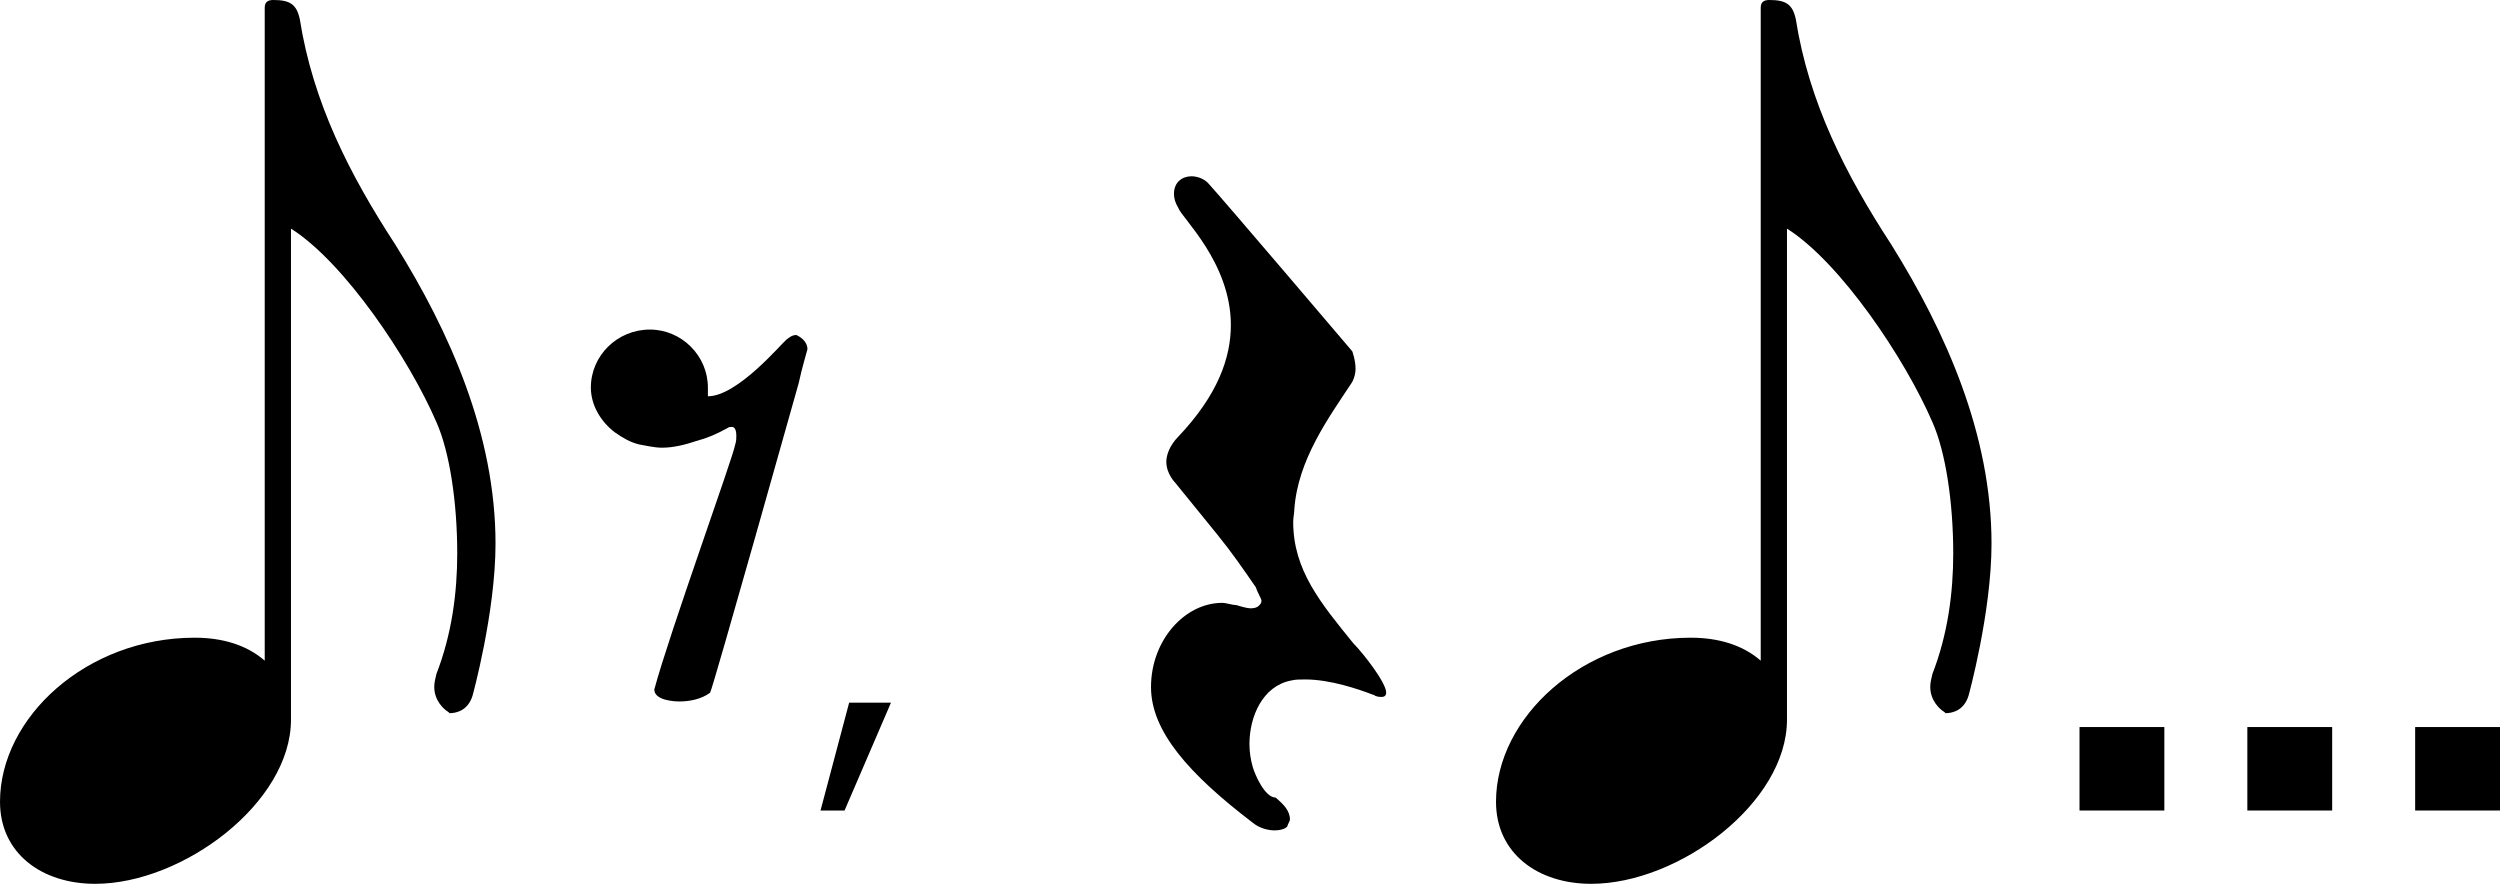
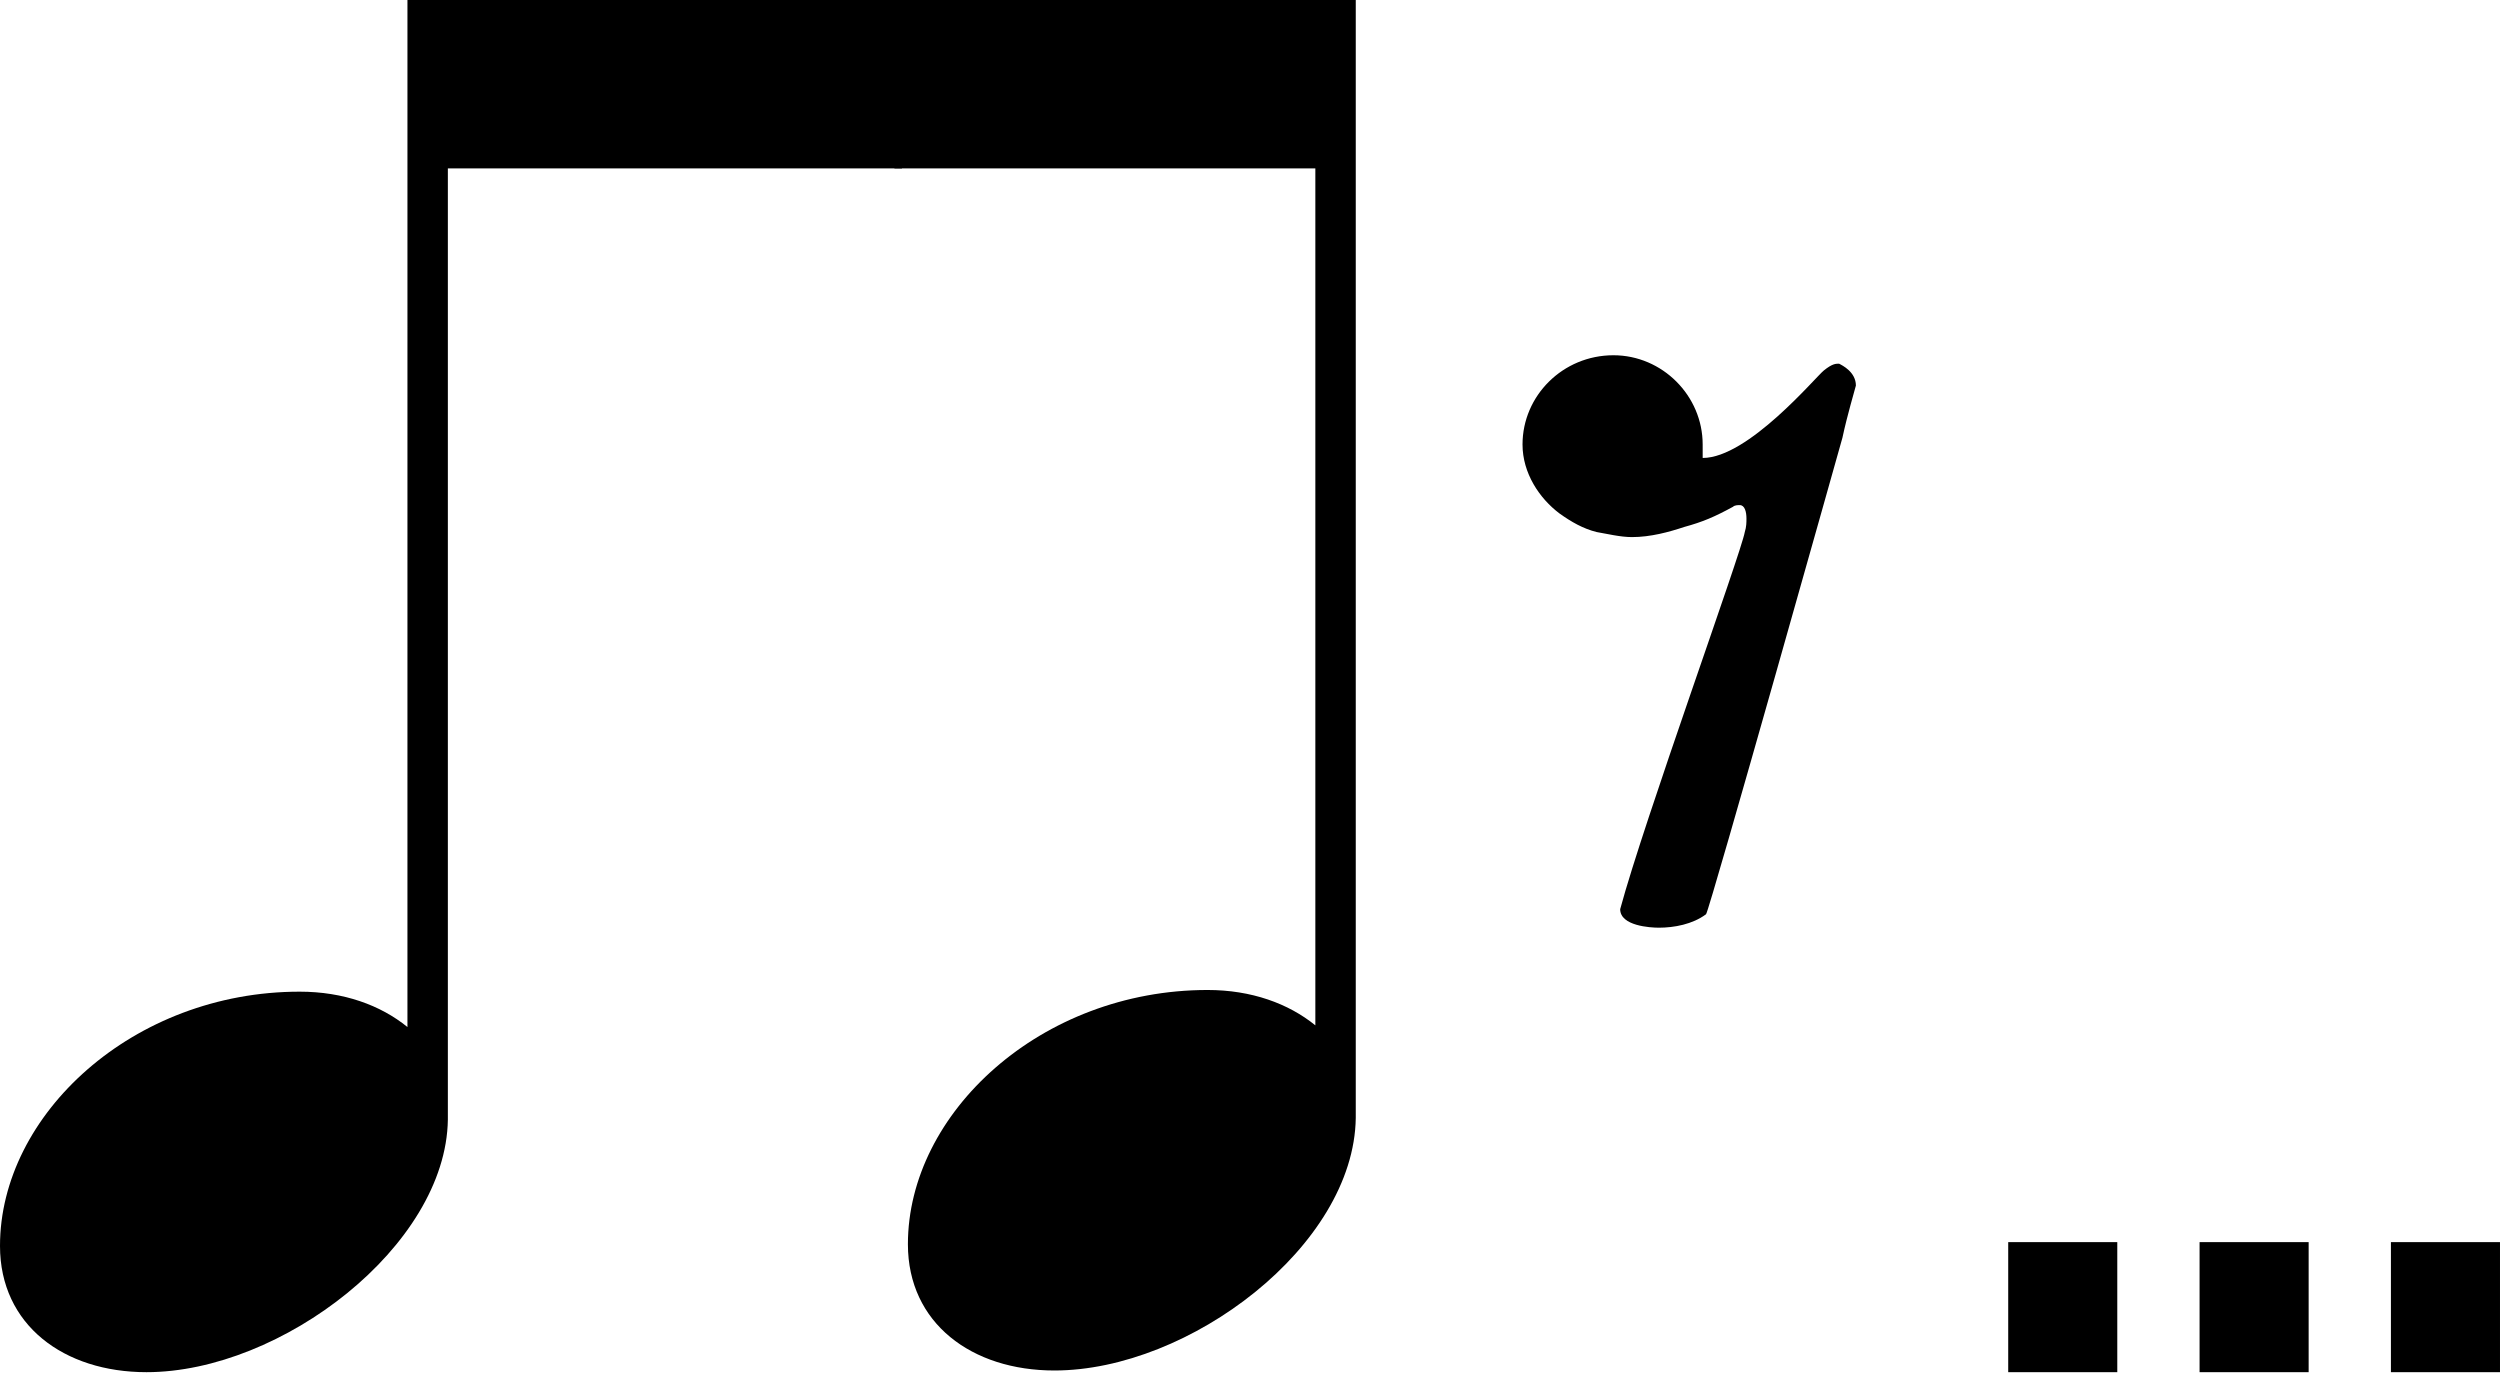
- <svg xmlns="http://www.w3.org/2000/svg" width="132.292mm" height="46.769mm" viewBox="0 0 132.292 46.769" version="1.1" id="svg94">
+ <svg xmlns="http://www.w3.org/2000/svg" width="132.292mm" height="72.611mm" viewBox="0 0 132.292 72.611" version="1.1" id="svg94">
  <defs id="defs88" />
-   <g id="layer1" transform="translate(-9.0826126e-7,-250.2304)">
+   <g id="layer1" transform="translate(-9.0826126e-7,-224.3889)">
    <text xml:space="preserve" style="font-style:normal;font-variant:normal;font-weight:normal;font-stretch:normal;font-size:10.583px;line-height:1.25;font-family:'Bravura Text';-inkscape-font-specification:'Bravura Text, Normal';font-variant-ligatures:normal;font-variant-caps:normal;font-variant-numeric:normal;font-feature-settings:normal;text-align:start;letter-spacing:0px;word-spacing:0px;writing-mode:lr-tb;text-anchor:start;fill:#000000;fill-opacity:1;stroke:none;stroke-width:0.265" x="16.631" y="117.839" id="text98">
      <tspan id="tspan100" x="16.631" y="127.629" />
    </text>
    <text xml:space="preserve" style="font-style:normal;font-variant:normal;font-weight:normal;font-stretch:normal;font-size:50.8px;line-height:1.25;font-family:'Bravura Text';-inkscape-font-specification:'Bravura Text';letter-spacing:0px;word-spacing:0px;fill:#000000;fill-opacity:1;stroke:none;stroke-width:0.265" x="16.631" y="111.036" id="text104">
      <tspan id="tspan102" x="16.631" y="158.026" style="font-style:normal;font-variant:normal;font-weight:normal;font-stretch:normal;font-size:50.8px;font-family:'Bravura Text';-inkscape-font-specification:'Bravura Text';stroke-width:0.265" />
    </text>
-     <g aria-label=" ,  , ..." style="font-style:normal;font-variant:normal;font-weight:normal;font-stretch:normal;font-size:120.265px;line-height:1.25;font-family:'Bravura Text';-inkscape-font-specification:'Bravura Text, Normal';font-variant-ligatures:normal;font-variant-caps:normal;font-variant-numeric:normal;font-feature-settings:normal;text-align:start;letter-spacing:0px;word-spacing:0px;writing-mode:lr-tb;text-anchor:start;fill:#000000;fill-opacity:1;stroke:none;stroke-width:0.626" id="text108">
-       <g id="g75" transform="matrix(0.4812929,0,0,0.4812929,4.7112156e-7,163.2013)">
-         <path id="path40" d="m 43.416,207.643 c -4.931,-7.577 -9.02,-15.514 -10.463,-24.775 -0.361,-1.563 -1.082,-2.045 -2.886,-2.045 -0.481,0 -0.962,0.12 -0.962,0.842 v 0.12 c 0,0 0,0.241 0,0.481 v 22.61 c 0,0 0,0 0,0 v 48.587 c -1.924,-1.684 -4.57,-2.526 -7.697,-2.526 -11.906,0 -21.407,8.779 -21.407,18.04 0,5.652 4.57,9.02 10.463,9.02 9.621,0 21.528,-8.9 21.528,-18.04 V 205.959 c 5.893,3.728 12.989,14.312 15.995,21.287 1.443,3.247 2.285,8.779 2.285,14.432 0,4.33 -0.601,8.9 -2.285,13.229 -0.12,0.481 -0.241,0.962 -0.241,1.443 0,1.443 0.962,2.405 1.563,2.766 l 0.12,0.12 c 0.842,0 2.045,-0.361 2.526,-1.924 0,0 2.526,-9.14 2.526,-16.717 0,-12.027 -5.051,-23.331 -11.064,-32.953 z" />
-         <path id="path42" d="m 77.831,223.432 c 0,-3.488 -2.886,-6.374 -6.374,-6.374 -3.608,0 -6.494,2.886 -6.494,6.374 0,2.045 1.203,3.849 2.646,4.931 0.842,0.601 1.684,1.082 2.646,1.323 0.722,0.12 1.684,0.361 2.526,0.361 1.323,0 2.646,-0.361 3.728,-0.722 1.323,-0.361 2.165,-0.722 3.488,-1.443 0.12,-0.12 0.361,-0.12 0.481,-0.12 0.361,0 0.481,0.481 0.481,0.962 0,0.241 0,0.601 -0.12,0.962 -0.241,1.443 -7.216,20.686 -8.9,26.939 0,1.203 2.165,1.323 2.766,1.323 1.082,0 2.405,-0.241 3.367,-0.962 0.241,-0.241 9.742,-34.035 9.742,-34.035 0.361,-1.684 0.842,-3.247 0.962,-3.728 0,-0.962 -0.962,-1.443 -1.203,-1.563 -0.241,0 -0.481,0 -1.082,0.481 -0.601,0.481 -5.412,6.254 -8.659,6.254 z" />
-         <path id="path44" style="stroke-width:0.193" d="m 97.96,258.081 -5.104,11.855 h -2.643 l 3.149,-11.855 z" />
-         <path id="path46" d="m 133.885,239.651 c 1.563,1.924 2.886,3.848 4.209,5.773 0.12,0.481 0.601,1.203 0.601,1.443 0,0 0,0.241 -0.12,0.361 -0.241,0.361 -0.601,0.481 -1.082,0.481 -0.361,0 -1.203,-0.241 -1.563,-0.361 -0.481,0 -1.082,-0.241 -1.563,-0.241 -4.089,0 -7.817,4.089 -7.817,9.26 0,4.811 4.089,9.501 11.185,14.913 0.722,0.601 1.684,0.842 2.405,0.842 0.722,0 1.443,-0.241 1.443,-0.601 0.12,-0.241 0.241,-0.481 0.241,-0.601 0,-0.962 -0.722,-1.684 -1.563,-2.405 -1.203,0 -2.285,-2.526 -2.526,-3.367 -0.241,-0.842 -0.361,-1.684 -0.361,-2.526 0,-3.007 1.443,-6.374 4.57,-6.975 0.481,-0.12 0.962,-0.12 1.563,-0.12 2.766,0 5.893,1.082 7.456,1.684 0.12,0 0.241,0.12 0.241,0.12 0.361,0.12 0.481,0.12 0.722,0.12 0.241,0 0.481,-0.12 0.481,-0.481 0,-1.082 -2.526,-4.33 -3.608,-5.412 -3.608,-4.45 -6.615,-8.058 -6.615,-13.349 0,-0.481 0.12,-0.962 0.12,-1.323 0.361,-5.532 3.849,-10.223 6.374,-14.071 0.241,-0.481 0.361,-0.962 0.361,-1.443 0,-0.962 -0.361,-1.924 -0.361,-1.924 0,0 -14.312,-16.837 -15.875,-18.521 -0.481,-0.481 -1.203,-0.722 -1.804,-0.722 -0.962,0 -1.924,0.601 -1.924,1.924 0,0.481 0.12,0.962 0.481,1.563 0.361,1.082 5.773,6.013 5.773,12.868 0,3.608 -1.443,7.697 -5.773,12.267 -0.962,0.962 -1.323,2.045 -1.323,2.766 0,1.323 0.962,2.285 0.962,2.285 z" />
-         <path id="path48" d="m 207.897,207.643 c -4.931,-7.577 -9.02,-15.514 -10.463,-24.775 -0.361,-1.563 -1.082,-2.045 -2.886,-2.045 -0.481,0 -0.962,0.12 -0.962,0.842 v 0.12 c 0,0 0,0.241 0,0.481 v 22.61 c 0,0 0,0 0,0 v 48.587 c -1.924,-1.684 -4.57,-2.526 -7.697,-2.526 -11.906,0 -21.407,8.779 -21.407,18.04 0,5.652 4.57,9.02 10.463,9.02 9.621,0 21.528,-8.9 21.528,-18.04 V 205.959 c 5.893,3.728 12.989,14.312 15.995,21.287 1.443,3.247 2.285,8.779 2.285,14.432 0,4.33 -0.601,8.9 -2.285,13.229 -0.12,0.481 -0.241,0.962 -0.241,1.443 0,1.443 0.962,2.405 1.563,2.766 l 0.12,0.12 c 0.842,0 2.045,-0.361 2.526,-1.924 0,0 2.526,-9.14 2.526,-16.717 0,-12.027 -5.051,-23.331 -11.064,-32.953 z" />
-         <path style="stroke-width:0.378" id="path52" d="m 237.964,269.937 h -9.327 v -9.177 h 9.327 z" />
-         <path style="stroke-width:0.378" id="path54" d="m 256.416,269.937 h -9.327 v -9.177 h 9.327 z" />
-         <path style="stroke-width:0.378" id="path56" d="m 274.867,269.937 h -9.327 v -9.177 h 9.327 z" />
+     <g id="g117" transform="matrix(0.7408059,0,0,0.7408059,2.3541594e-7,76.98064)">
+       <path d="M 29.104,272.346 C 27.18,270.782 24.534,269.82 21.407,269.82 9.501,269.82 9.0826126e-7,278.599 9.0826126e-7,287.98 9.0826126e-7,293.633 4.57,297 10.463,297 c 9.621,0 21.407,-9.02 21.528,-18.04 v -79.977 h -2.886 z" id="path27" style="font-style:normal;font-variant:normal;font-weight:normal;font-stretch:normal;font-size:medium;line-height:1.25;font-family:'Bravura Text';-inkscape-font-specification:'Bravura Text, Normal';font-variant-ligatures:normal;font-variant-caps:normal;font-variant-numeric:normal;font-feature-settings:normal;text-align:start;letter-spacing:0px;word-spacing:0px;writing-mode:lr-tb;text-anchor:start;fill:#000000;fill-opacity:1;stroke:none;stroke-width:0.626" />
+       <path d="M 64.428,198.984 H 31.476 v 12.027 h 32.953 z" id="path29" style="font-style:normal;font-variant:normal;font-weight:normal;font-stretch:normal;font-size:medium;line-height:1.25;font-family:'Bravura Text';-inkscape-font-specification:'Bravura Text, Normal';font-variant-ligatures:normal;font-variant-caps:normal;font-variant-numeric:normal;font-feature-settings:normal;text-align:start;letter-spacing:0px;word-spacing:0px;writing-mode:lr-tb;text-anchor:start;fill:#000000;fill-opacity:1;stroke:none;stroke-width:0.626" />
+       <path d="m 63.891,198.984 v 12.027 h 30.066 v 61.215 c -1.924,-1.563 -4.57,-2.526 -7.697,-2.526 -11.906,0 -21.407,8.779 -21.407,18.16 0,5.652 4.57,9.02 10.463,9.02 9.621,0 21.407,-8.9 21.528,-18.04 v -79.856 z" id="path31" style="font-style:normal;font-variant:normal;font-weight:normal;font-stretch:normal;font-size:medium;line-height:1.25;font-family:'Bravura Text';-inkscape-font-specification:'Bravura Text, Normal';font-variant-ligatures:normal;font-variant-caps:normal;font-variant-numeric:normal;font-feature-settings:normal;text-align:start;letter-spacing:0px;word-spacing:0px;writing-mode:lr-tb;text-anchor:start;fill:#000000;fill-opacity:1;stroke:none;stroke-width:0.626" />
+       <path d="m 121.624,230.734 c 0,-3.488 -2.886,-6.374 -6.374,-6.374 -3.608,0 -6.494,2.886 -6.494,6.374 0,2.045 1.203,3.849 2.646,4.931 0.842,0.601 1.684,1.082 2.646,1.323 0.722,0.12 1.684,0.361 2.526,0.361 1.323,0 2.646,-0.361 3.728,-0.722 1.323,-0.361 2.165,-0.722 3.488,-1.443 0.12,-0.12 0.361,-0.12 0.481,-0.12 0.361,0 0.481,0.481 0.481,0.962 0,0.241 0,0.601 -0.12,0.962 -0.241,1.443 -7.216,20.686 -8.9,26.939 0,1.203 2.165,1.323 2.766,1.323 1.082,0 2.405,-0.241 3.367,-0.962 0.241,-0.241 9.742,-34.035 9.742,-34.035 0.361,-1.684 0.842,-3.247 0.962,-3.728 0,-0.962 -0.962,-1.443 -1.203,-1.563 -0.241,0 -0.481,0 -1.082,0.481 -0.601,0.481 -5.412,6.254 -8.659,6.254 z" id="path33" style="font-style:normal;font-variant:normal;font-weight:normal;font-stretch:normal;font-size:medium;line-height:1.25;font-family:'Bravura Text';-inkscape-font-specification:'Bravura Text, Normal';font-variant-ligatures:normal;font-variant-caps:normal;font-variant-numeric:normal;font-feature-settings:normal;text-align:start;letter-spacing:0px;word-spacing:0px;writing-mode:lr-tb;text-anchor:start;fill:#000000;fill-opacity:1;stroke:none;stroke-width:0.626" />
+       <g transform="translate(-0.6803626,16.92532)" id="g241">
+         <path id="path228" style="font-style:normal;font-weight:normal;font-size:medium;line-height:1.25;font-family:sans-serif;letter-spacing:0px;word-spacing:0px;fill:#000000;fill-opacity:1;stroke:none;stroke-width:1.669" d="m 151.921,280.075 h -7.791 v -9.29 h 7.791 z" />
+         <path id="path230" style="font-style:normal;font-weight:normal;font-size:medium;line-height:1.25;font-family:sans-serif;letter-spacing:0px;word-spacing:0px;fill:#000000;fill-opacity:1;stroke:none;stroke-width:1.669" d="m 165.59,280.075 h -7.791 v -9.29 h 7.791 z" />
+         <path id="path232" style="font-style:normal;font-weight:normal;font-size:medium;line-height:1.25;font-family:sans-serif;letter-spacing:0px;word-spacing:0px;fill:#000000;fill-opacity:1;stroke:none;stroke-width:1.669" d="m 179.258,280.075 h -7.791 v -9.29 h 7.791 z" />
      </g>
    </g>
  </g>
</svg>
